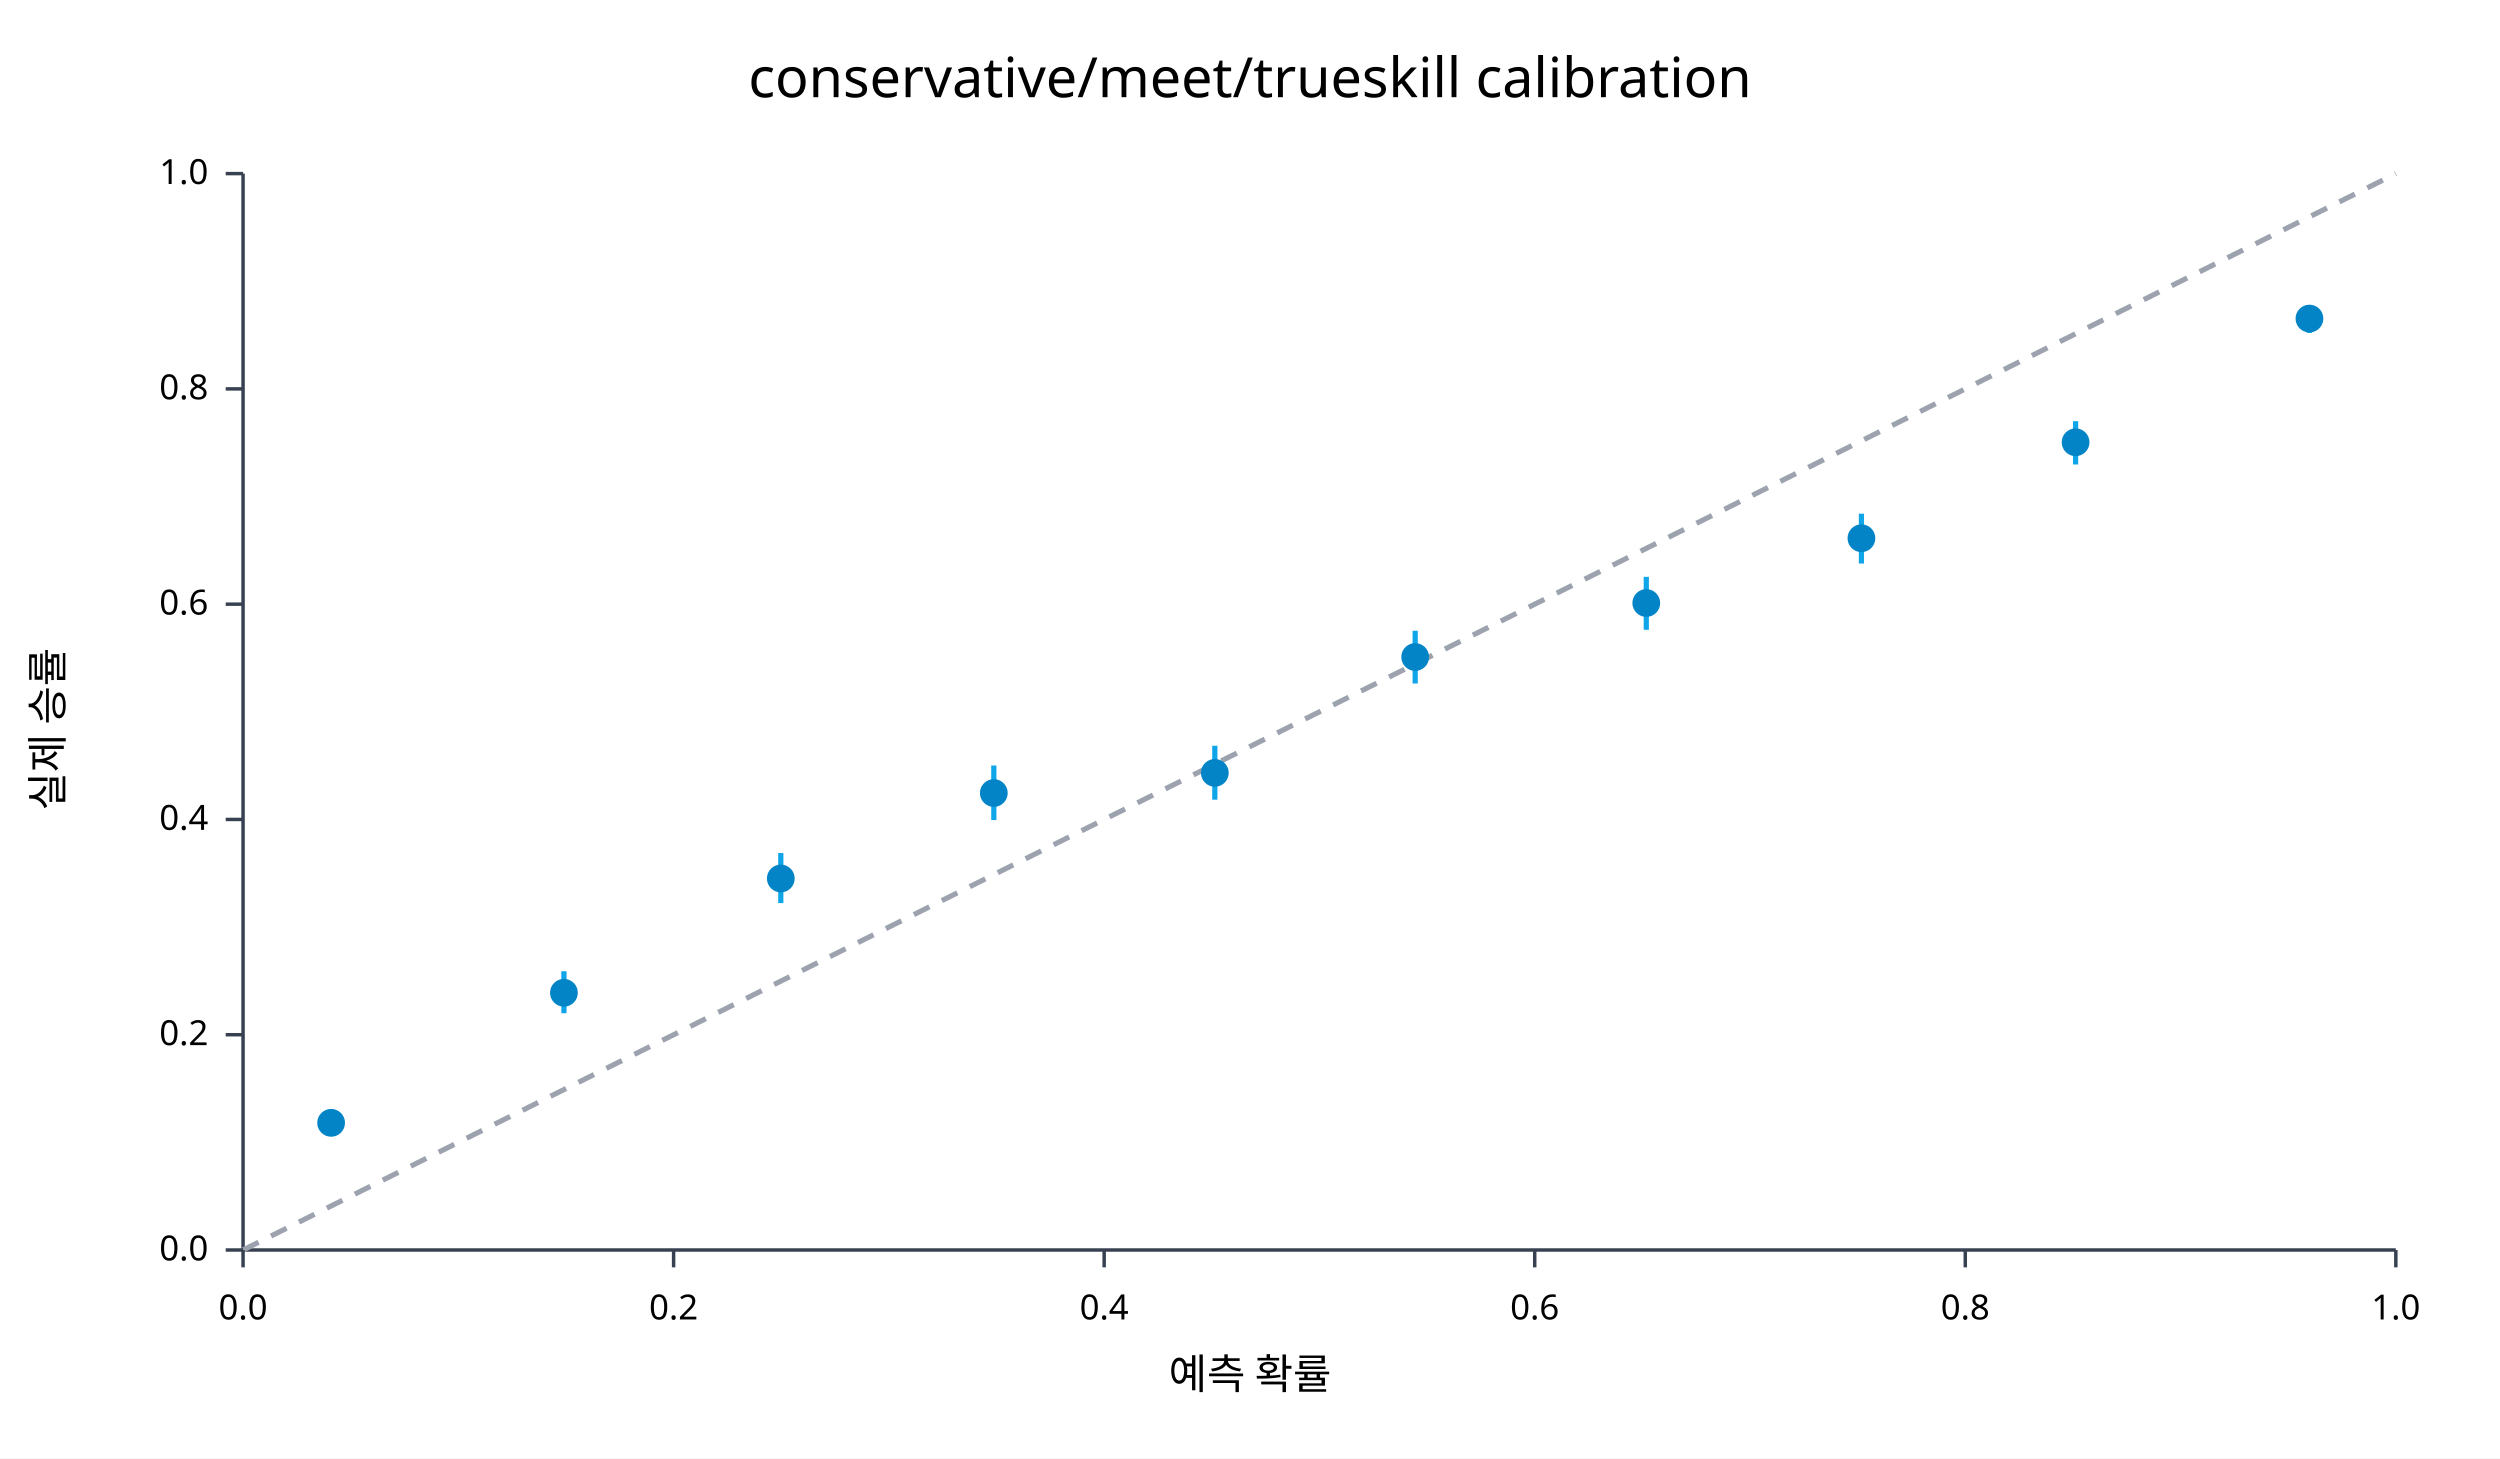
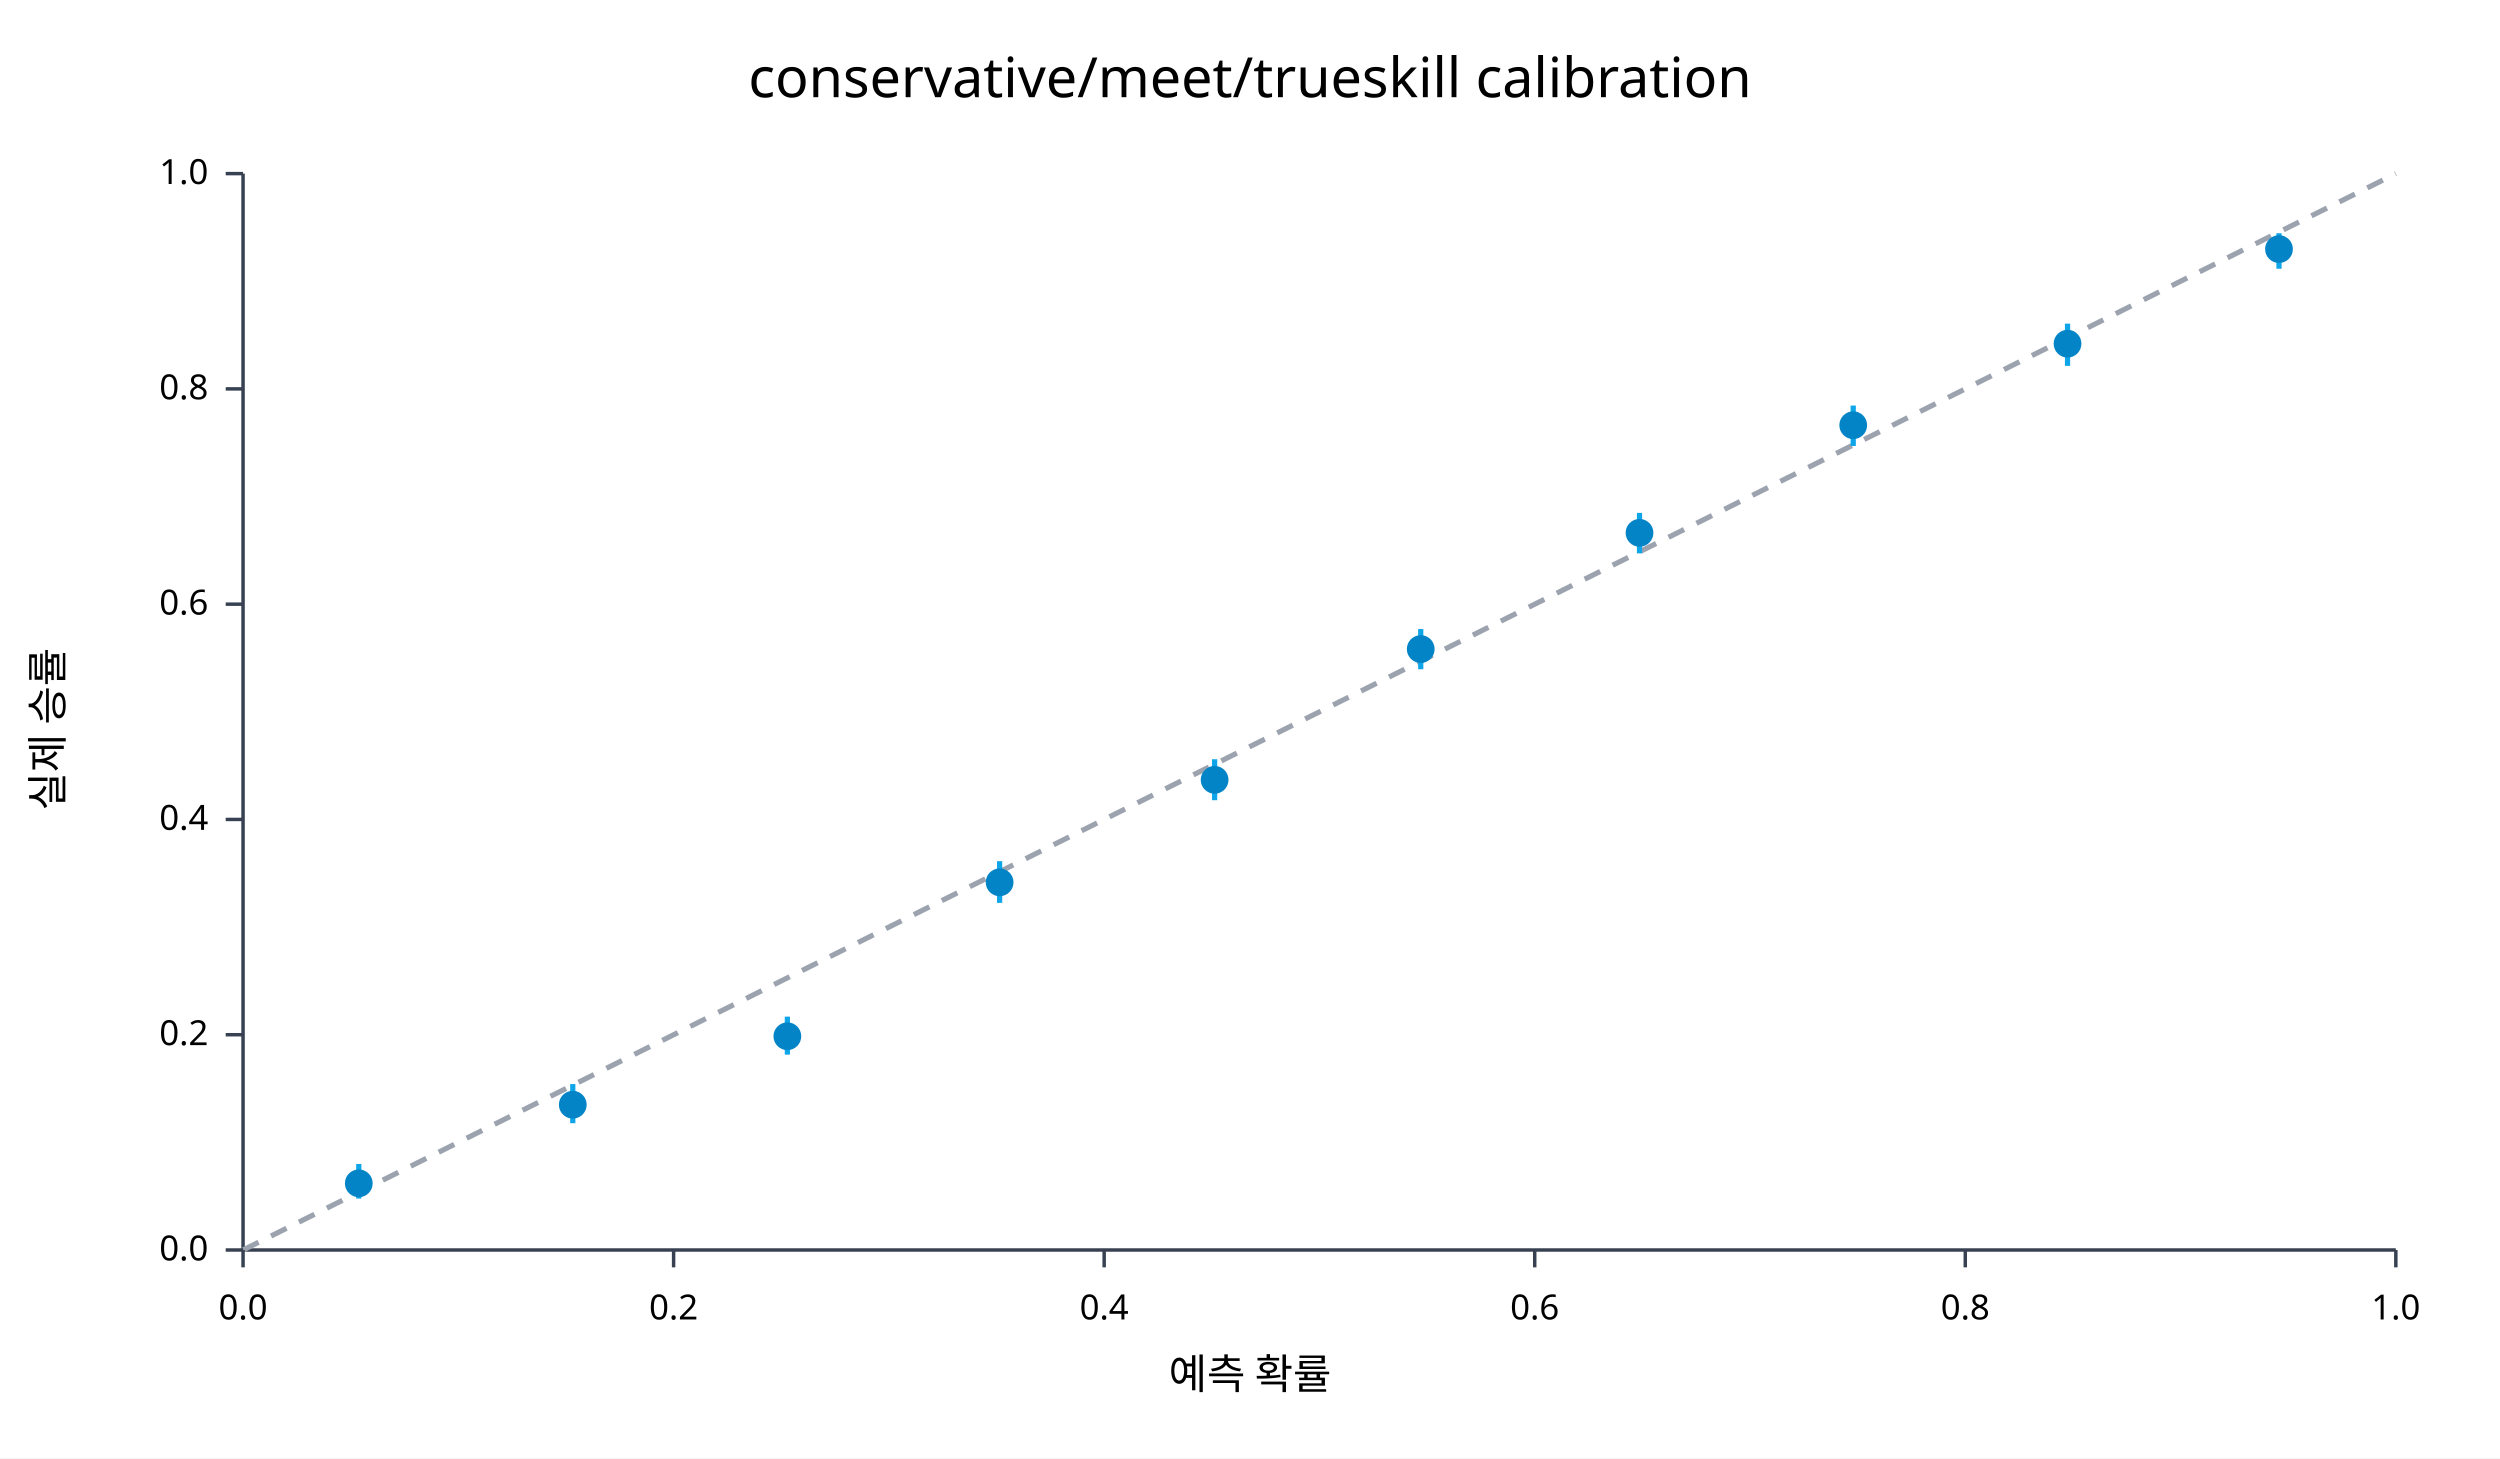
<svg xmlns="http://www.w3.org/2000/svg" width="720" height="420" viewBox="0 0 720 420">
  <rect width="100%" height="100%" fill="white" />
  <text x="360.0" y="28" text-anchor="middle" font-size="16" font-family="sans-serif">conservative/meet/trueskill calibration</text>
  <line x1="70" y1="360.00" x2="690" y2="360.00" stroke="#374151" stroke-width="1" />
  <line x1="70" y1="50" x2="70" y2="360" stroke="#374151" stroke-width="1" />
  <line x1="70.00" y1="360.00" x2="690.00" y2="50.00" stroke="#9CA3AF" stroke-width="1.5" stroke-dasharray="5 4" />
  <text x="360.0" y="400" text-anchor="middle" font-size="12" font-family="sans-serif">예측 확률</text>
  <text x="18" y="210.0" text-anchor="middle" font-size="12" font-family="sans-serif" transform="rotate(-90,18,210.0)">실제 승률</text>
  <line x1="70.00" y1="360.00" x2="70.00" y2="365.00" stroke="#374151" stroke-width="1" />
  <text x="70.00" y="380.00" text-anchor="middle" font-size="10" font-family="sans-serif">0.0</text>
  <line x1="65" y1="360.00" x2="70.00" y2="360.00" stroke="#374151" stroke-width="1" />
  <text x="60.00" y="363.00" text-anchor="end" font-size="10" font-family="sans-serif">0.0</text>
  <line x1="194.00" y1="360.00" x2="194.00" y2="365.00" stroke="#374151" stroke-width="1" />
  <text x="194.00" y="380.00" text-anchor="middle" font-size="10" font-family="sans-serif">0.2</text>
  <line x1="65" y1="298.00" x2="70.00" y2="298.00" stroke="#374151" stroke-width="1" />
  <text x="60.00" y="301.00" text-anchor="end" font-size="10" font-family="sans-serif">0.2</text>
  <line x1="318.00" y1="360.00" x2="318.00" y2="365.00" stroke="#374151" stroke-width="1" />
  <text x="318.00" y="380.00" text-anchor="middle" font-size="10" font-family="sans-serif">0.4</text>
  <line x1="65" y1="236.00" x2="70.00" y2="236.00" stroke="#374151" stroke-width="1" />
  <text x="60.00" y="239.00" text-anchor="end" font-size="10" font-family="sans-serif">0.4</text>
  <line x1="442.00" y1="360.00" x2="442.00" y2="365.00" stroke="#374151" stroke-width="1" />
  <text x="442.00" y="380.00" text-anchor="middle" font-size="10" font-family="sans-serif">0.6</text>
  <line x1="65" y1="174.00" x2="70.00" y2="174.00" stroke="#374151" stroke-width="1" />
  <text x="60.00" y="177.00" text-anchor="end" font-size="10" font-family="sans-serif">0.6</text>
  <line x1="566.00" y1="360.00" x2="566.00" y2="365.00" stroke="#374151" stroke-width="1" />
  <text x="566.00" y="380.00" text-anchor="middle" font-size="10" font-family="sans-serif">0.8</text>
  <line x1="65" y1="112.00" x2="70.00" y2="112.00" stroke="#374151" stroke-width="1" />
  <text x="60.00" y="115.00" text-anchor="end" font-size="10" font-family="sans-serif">0.8</text>
  <line x1="690.00" y1="360.00" x2="690.00" y2="365.00" stroke="#374151" stroke-width="1" />
  <text x="690.00" y="380.00" text-anchor="middle" font-size="10" font-family="sans-serif">1.0</text>
  <line x1="65" y1="50.00" x2="70.00" y2="50.00" stroke="#374151" stroke-width="1" />
  <text x="60.00" y="53.00" text-anchor="end" font-size="10" font-family="sans-serif">1.0</text>
-   <line x1="95.36" y1="326.91" x2="95.36" y2="319.52" stroke="#0EA5E9" stroke-width="1.5" />
-   <circle cx="95.36" cy="323.38" r="4" fill="#0284C7" />
-   <line x1="162.41" y1="291.80" x2="162.41" y2="279.71" stroke="#0EA5E9" stroke-width="1.5" />
-   <circle cx="162.41" cy="285.92" r="4" fill="#0284C7" />
-   <line x1="224.87" y1="260.09" x2="224.87" y2="245.68" stroke="#0EA5E9" stroke-width="1.5" />
-   <circle cx="224.87" cy="253.00" r="4" fill="#0284C7" />
-   <line x1="286.22" y1="236.18" x2="286.22" y2="220.47" stroke="#0EA5E9" stroke-width="1.5" />
-   <circle cx="286.22" cy="228.39" r="4" fill="#0284C7" />
-   <line x1="349.87" y1="230.31" x2="349.87" y2="214.78" stroke="#0EA5E9" stroke-width="1.5" />
-   <circle cx="349.87" cy="222.59" r="4" fill="#0284C7" />
-   <line x1="407.57" y1="196.85" x2="407.57" y2="181.66" stroke="#0EA5E9" stroke-width="1.5" />
-   <circle cx="407.57" cy="189.22" r="4" fill="#0284C7" />
-   <line x1="474.13" y1="181.38" x2="474.13" y2="166.13" stroke="#0EA5E9" stroke-width="1.5" />
-   <circle cx="474.13" cy="173.67" r="4" fill="#0284C7" />
-   <line x1="536.09" y1="162.30" x2="536.09" y2="147.95" stroke="#0EA5E9" stroke-width="1.5" />
-   <circle cx="536.09" cy="155.01" r="4" fill="#0284C7" />
-   <line x1="597.77" y1="133.77" x2="597.77" y2="121.30" stroke="#0EA5E9" stroke-width="1.5" />
-   <circle cx="597.77" cy="127.37" r="4" fill="#0284C7" />
-   <line x1="665.12" y1="95.88" x2="665.12" y2="87.94" stroke="#0EA5E9" stroke-width="1.5" />
-   <circle cx="665.12" cy="91.75" r="4" fill="#0284C7" />
+   <line x1="103.33" y1="345.19" x2="103.33" y2="335.22" stroke="#0EA5E9" stroke-width="1.5" />
+   <circle cx="103.33" cy="340.80" r="4" fill="#0284C7" />
+   <line x1="164.96" y1="323.48" x2="164.96" y2="312.21" stroke="#0EA5E9" stroke-width="1.5" />
+   <circle cx="164.96" cy="318.16" r="4" fill="#0284C7" />
+   <line x1="226.76" y1="303.73" x2="226.76" y2="292.79" stroke="#0EA5E9" stroke-width="1.5" />
+   <circle cx="226.76" cy="298.44" r="4" fill="#0284C7" />
+   <line x1="287.89" y1="260.03" x2="287.89" y2="248.02" stroke="#0EA5E9" stroke-width="1.5" />
+   <circle cx="287.89" cy="254.11" r="4" fill="#0284C7" />
+   <line x1="349.81" y1="230.46" x2="349.81" y2="218.66" stroke="#0EA5E9" stroke-width="1.5" />
+   <circle cx="349.81" cy="224.59" r="4" fill="#0284C7" />
+   <line x1="409.17" y1="192.74" x2="409.17" y2="181.16" stroke="#0EA5E9" stroke-width="1.5" />
+   <circle cx="409.17" cy="186.93" r="4" fill="#0284C7" />
+   <line x1="472.18" y1="159.37" x2="472.18" y2="147.71" stroke="#0EA5E9" stroke-width="1.5" />
+   <circle cx="472.18" cy="153.46" r="4" fill="#0284C7" />
+   <line x1="533.73" y1="128.44" x2="533.73" y2="116.80" stroke="#0EA5E9" stroke-width="1.5" />
+   <circle cx="533.73" cy="122.46" r="4" fill="#0284C7" />
+   <line x1="595.45" y1="105.37" x2="595.45" y2="93.21" stroke="#0EA5E9" stroke-width="1.5" />
+   <circle cx="595.45" cy="98.98" r="4" fill="#0284C7" />
+   <line x1="656.35" y1="77.40" x2="656.35" y2="67.17" stroke="#0EA5E9" stroke-width="1.5" />
+   <circle cx="656.35" cy="71.74" r="4" fill="#0284C7" />
</svg>
